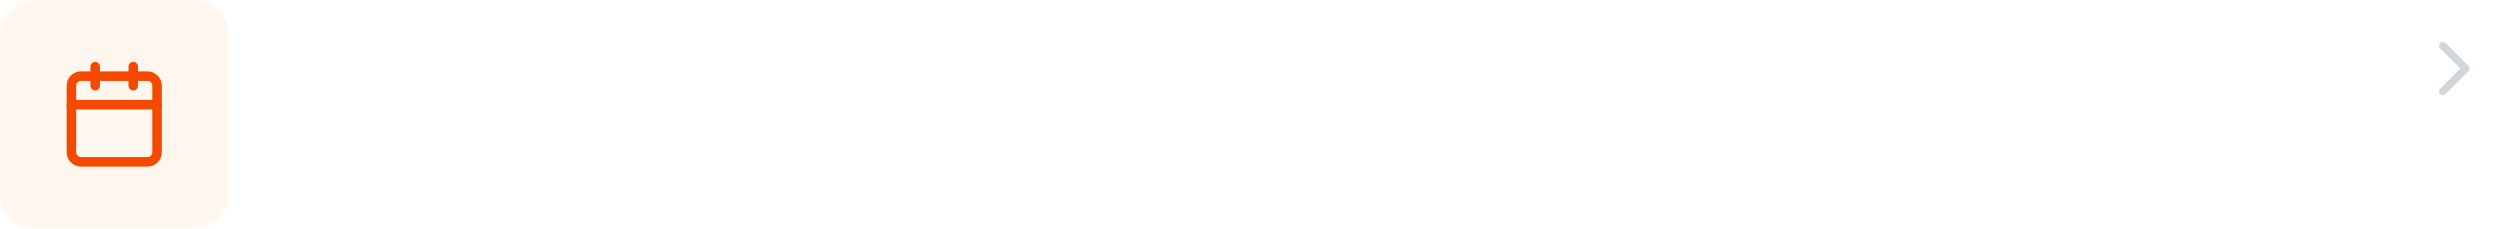
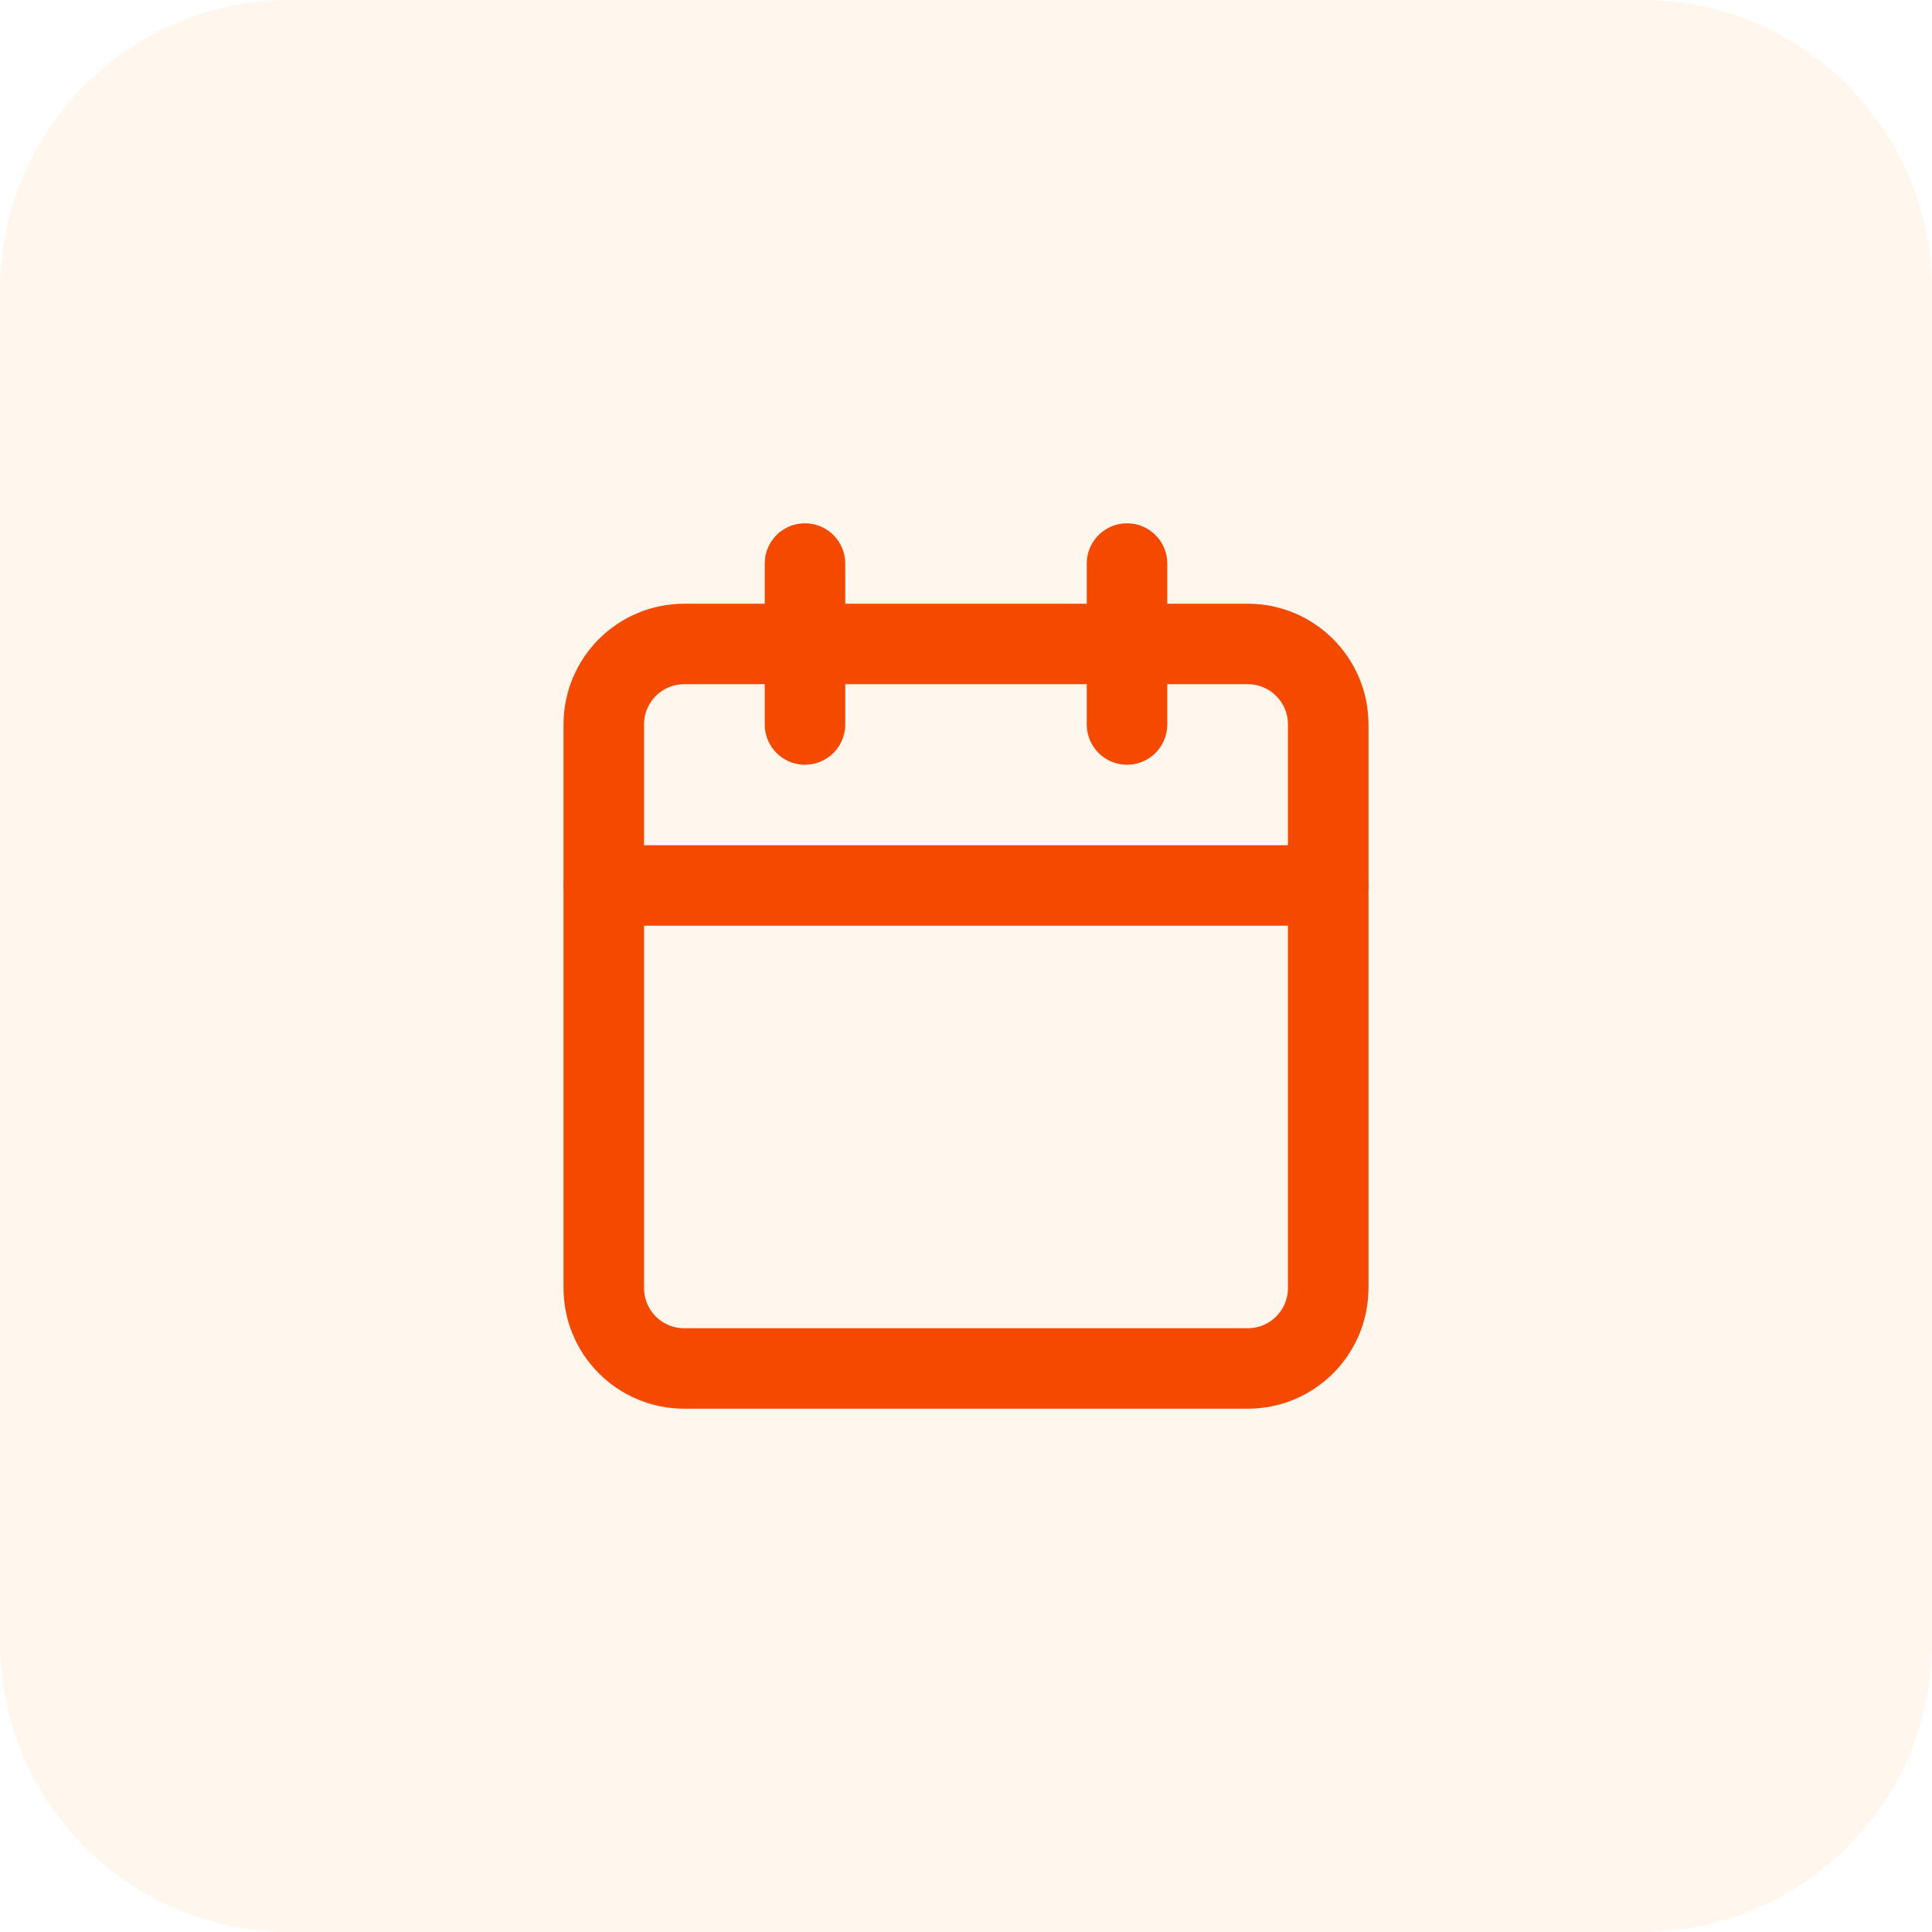
- <svg xmlns="http://www.w3.org/2000/svg" width="383" height="35" viewBox="0 0 383 35" fill="none">
+ <svg xmlns="http://www.w3.org/2000/svg" width="35" height="35" viewBox="0 0 35 35" fill="none">
  <path d="M0 5.25C0 2.35 2.351 0 5.25 0H29.75C32.65 0 35 2.351 35 5.25V29.75C35 32.65 32.65 35 29.75 35H5.25C2.35 35 0 32.65 0 29.75V5.25Z" fill="#FFF7ED" />
  <path d="M14.583 10.209V13.125" stroke="#F54900" stroke-width="1.458" stroke-linecap="round" stroke-linejoin="round" />
  <path d="M20.417 10.209V13.125" stroke="#F54900" stroke-width="1.458" stroke-linecap="round" stroke-linejoin="round" />
  <path d="M22.604 11.666H12.396C11.59 11.666 10.938 12.319 10.938 13.125V23.333C10.938 24.139 11.59 24.791 12.396 24.791H22.604C23.41 24.791 24.062 24.139 24.062 23.333V13.125C24.062 12.319 23.41 11.666 22.604 11.666Z" stroke="#F54900" stroke-width="1.458" stroke-linecap="round" stroke-linejoin="round" />
  <path d="M10.938 16.041H24.062" stroke="#F54900" stroke-width="1.458" stroke-linecap="round" stroke-linejoin="round" />
-   <path d="M374.25 14L377.75 10.5L374.25 7" stroke="#D1D5DC" stroke-width="1.167" stroke-linecap="round" stroke-linejoin="round" />
</svg>
